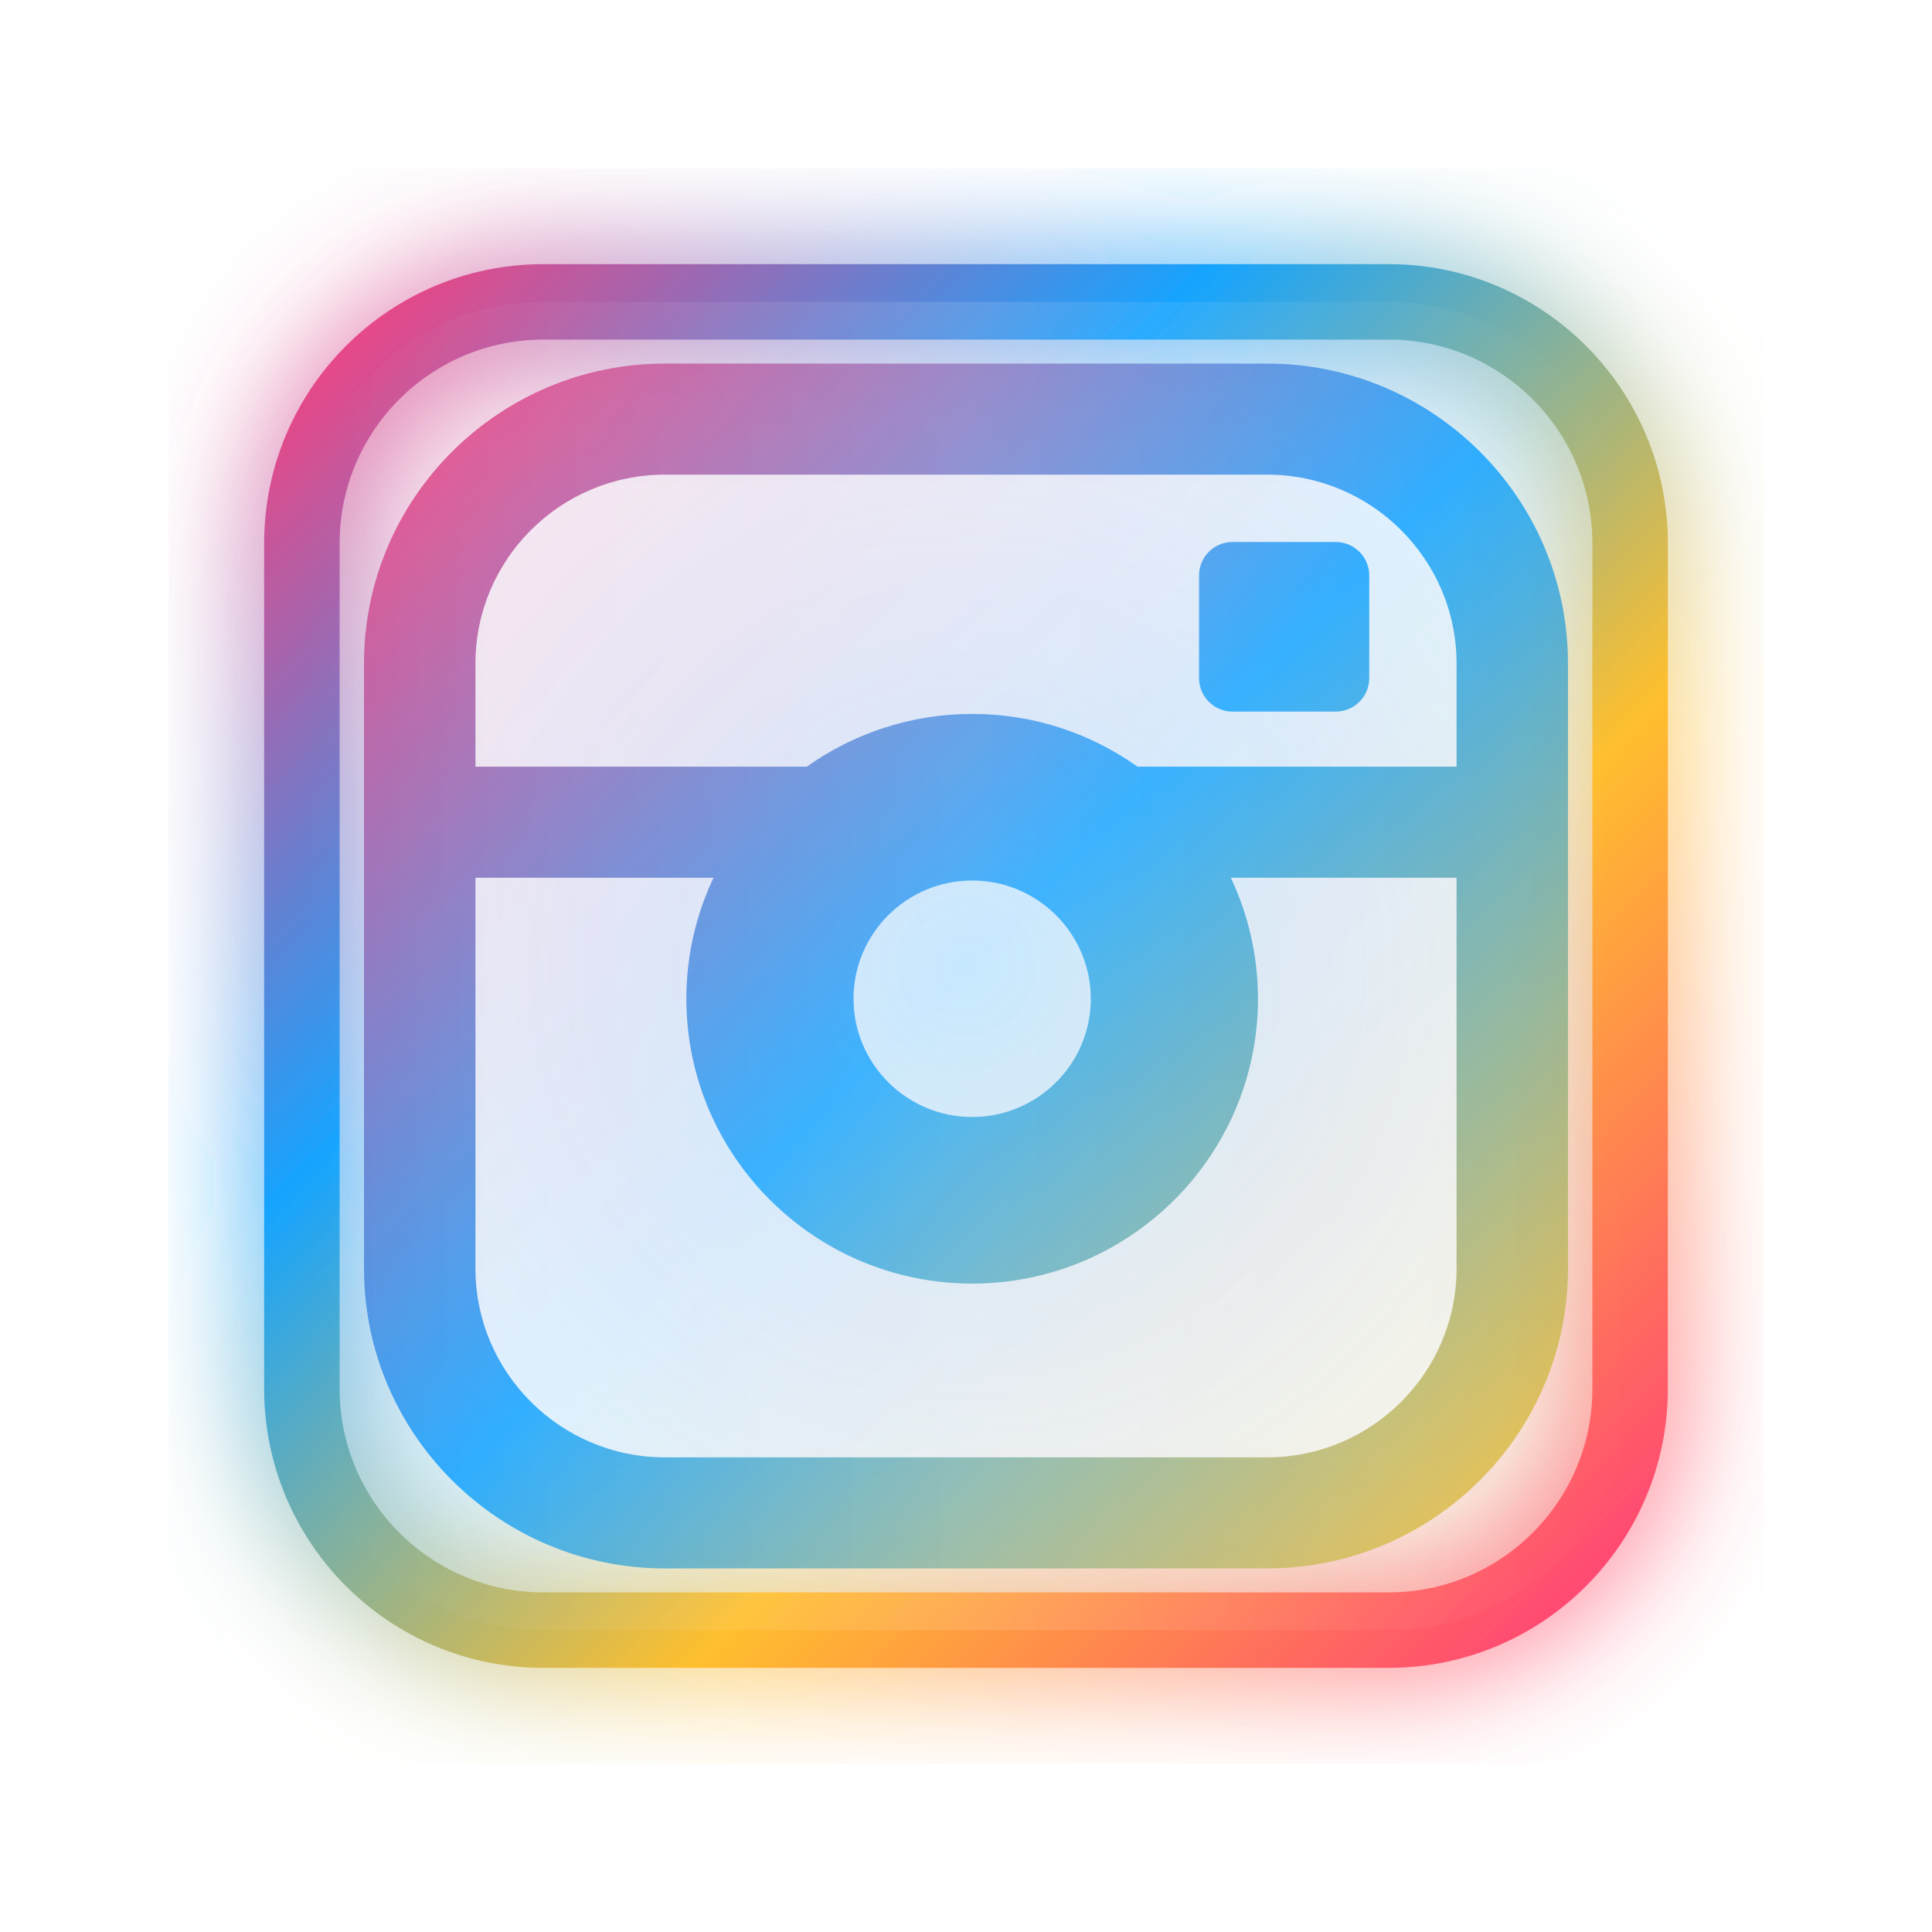
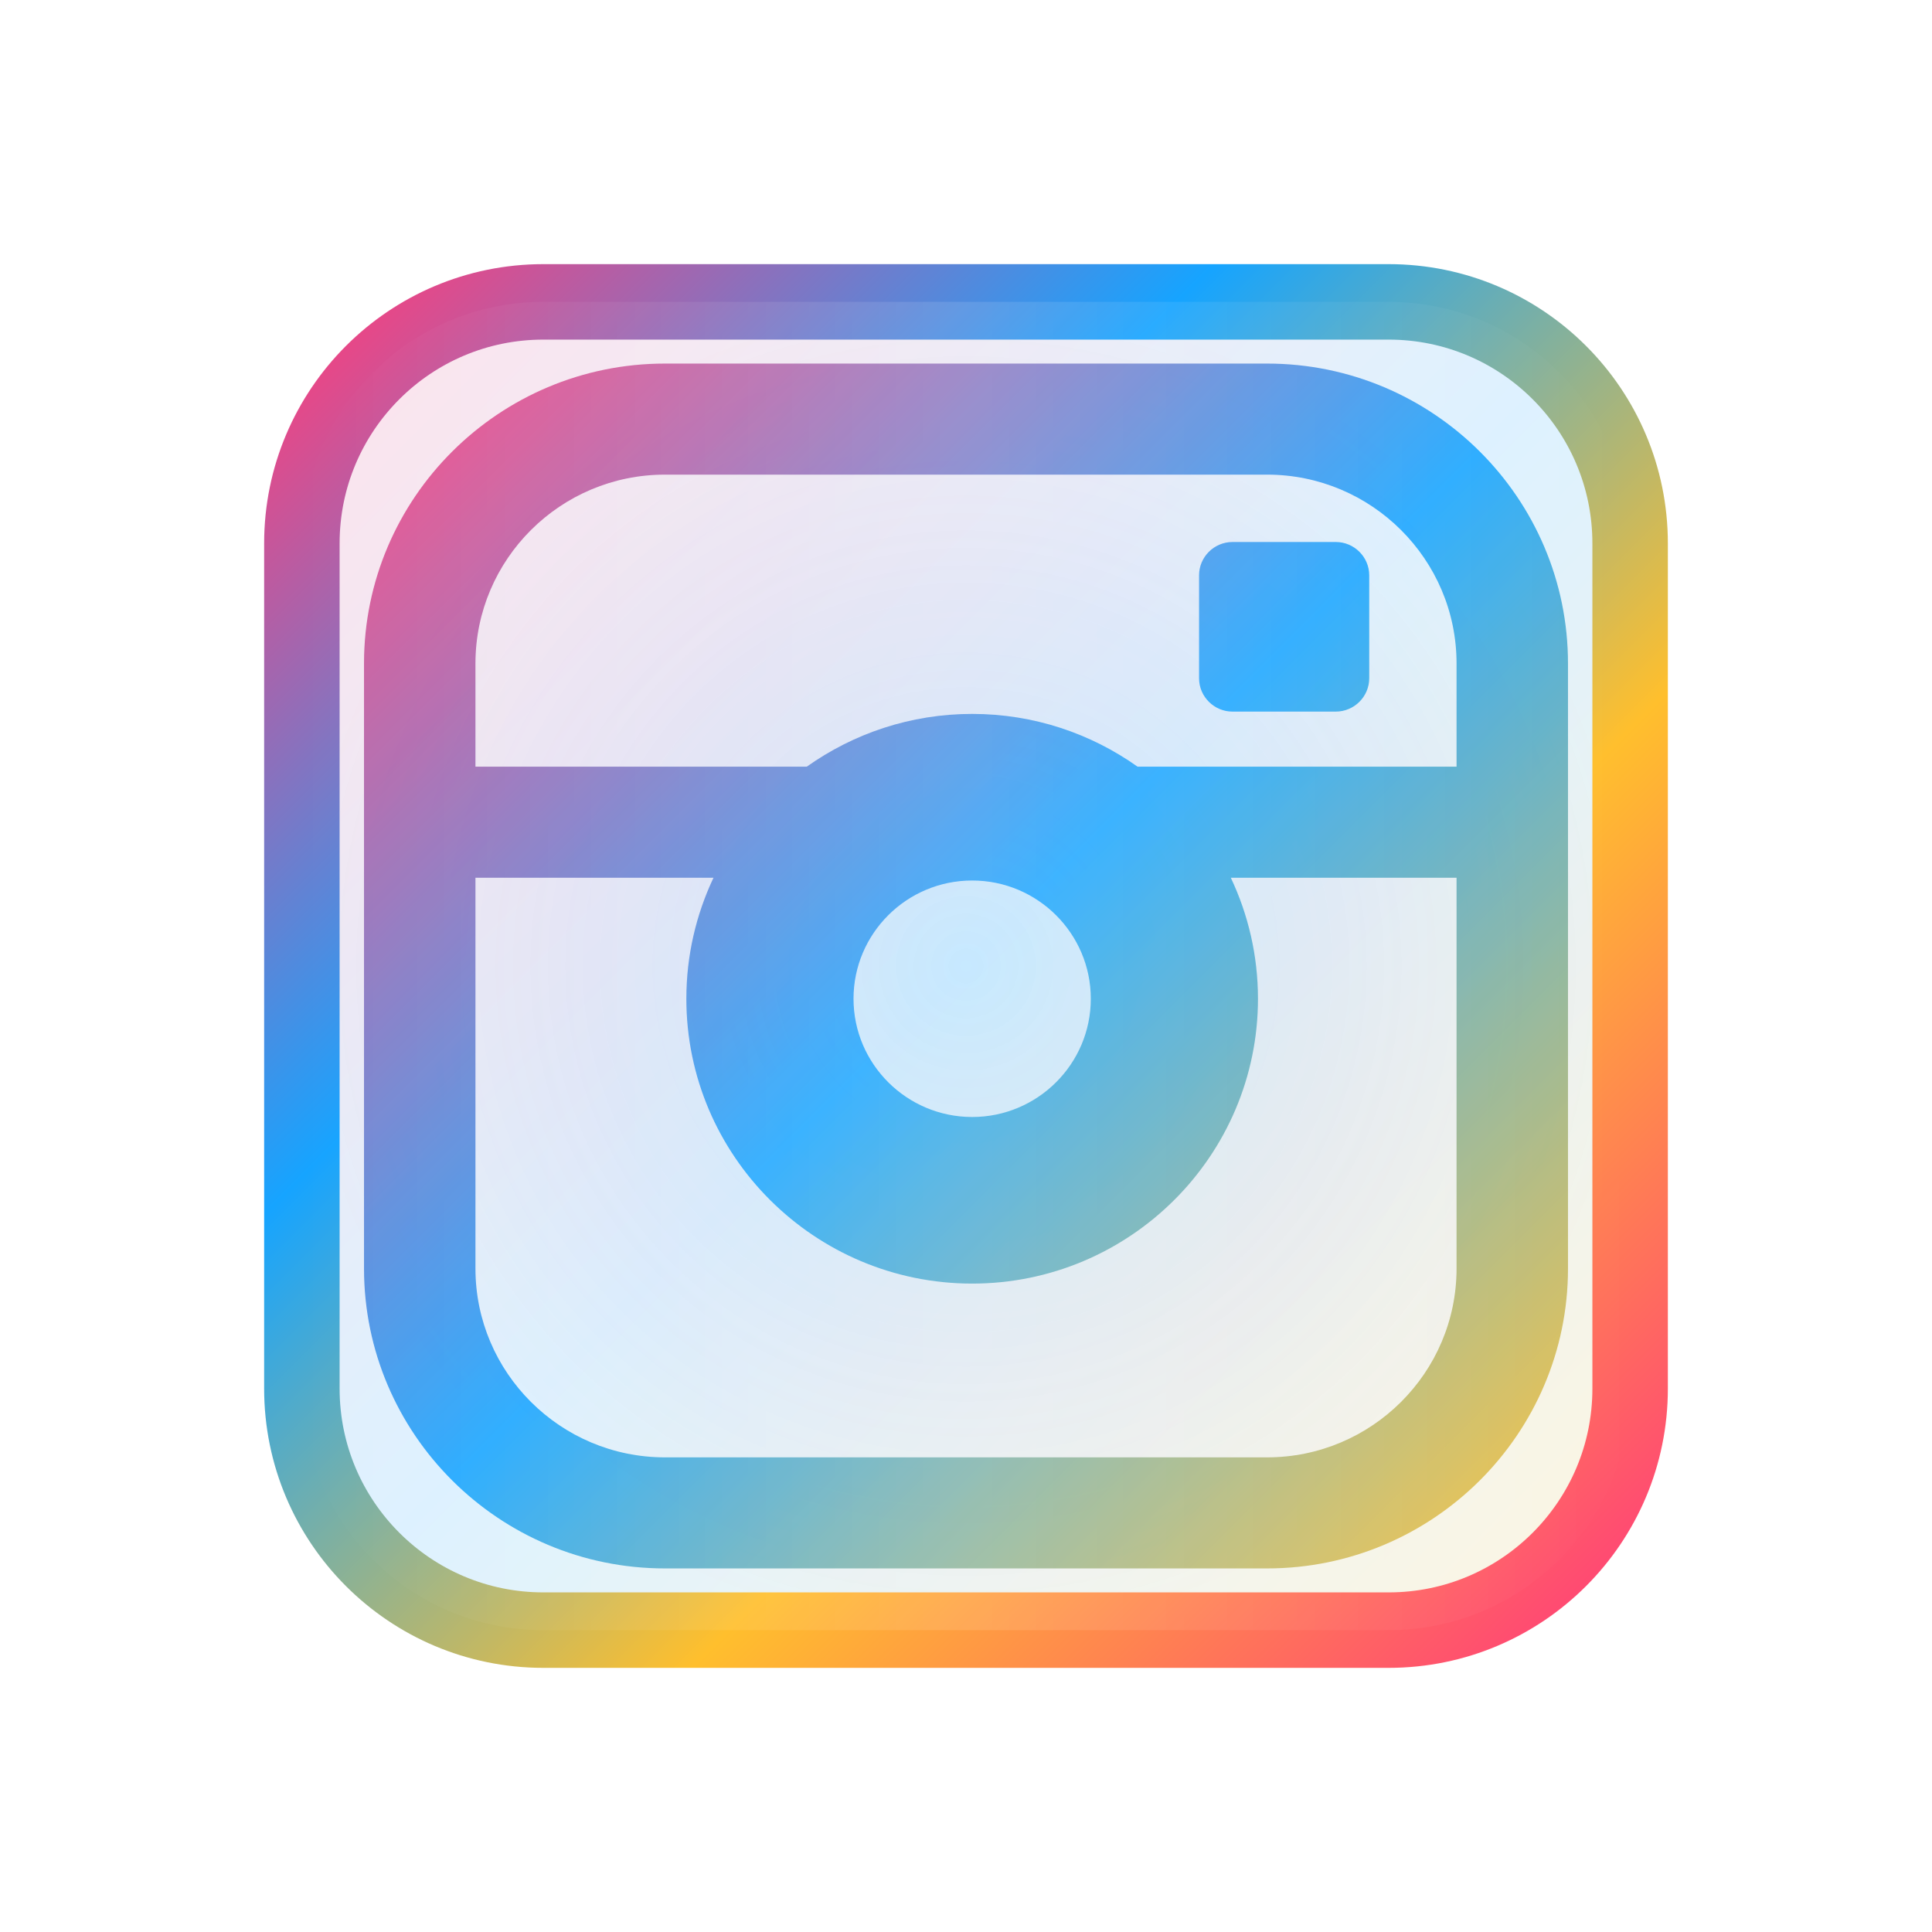
<svg xmlns="http://www.w3.org/2000/svg" viewBox="0 0 64 64" width="64" height="64">
  <defs>
    <linearGradient id="borderGrad" x1="0%" y1="0%" x2="100%" y2="100%">
      <stop offset="0%" stop-color="#ff3d7a">
        <animate attributeName="stop-color" values="#ff3d7a;#16a4ff;#ffbf2d;#ff3d7a" dur="4s" repeatCount="indefinite" />
      </stop>
      <stop offset="33%" stop-color="#16a4ff">
        <animate attributeName="stop-color" values="#16a4ff;#ffbf2d;#ff3d7a;#16a4ff" dur="4s" repeatCount="indefinite" />
      </stop>
      <stop offset="66%" stop-color="#ffbf2d">
        <animate attributeName="stop-color" values="#ffbf2d;#ff3d7a;#16a4ff;#ffbf2d" dur="4s" repeatCount="indefinite" />
      </stop>
      <stop offset="100%" stop-color="#ff3d7a">
        <animate attributeName="stop-color" values="#ff3d7a;#16a4ff;#ffbf2d;#ff3d7a" dur="4s" repeatCount="indefinite" />
      </stop>
      <animateTransform attributeName="gradientTransform" type="rotate" values="0 32 32;360 32 32" dur="8s" repeatCount="indefinite" />
    </linearGradient>
    <linearGradient id="iconGrad" x1="0%" y1="0%" x2="100%" y2="100%">
      <stop offset="0%" stop-color="#ff3d7a" />
      <stop offset="50%" stop-color="#16a4ff" />
      <stop offset="100%" stop-color="#ffbf2d" />
    </linearGradient>
    <radialGradient id="pulseGrad">
      <stop offset="0%" stop-color="#16a4ff" stop-opacity="0.3">
        <animate attributeName="stop-opacity" values="0.3;0.1;0.3" dur="3s" repeatCount="indefinite" />
      </stop>
      <stop offset="100%" stop-color="#ff3d7a" stop-opacity="0">
        <animate attributeName="stop-opacity" values="0;0.2;0" dur="3s" repeatCount="indefinite" />
      </stop>
    </radialGradient>
    <linearGradient id="shimmer" x1="0%" y1="0%" x2="100%" y2="0%">
      <stop offset="0%" stop-color="#ffffff" stop-opacity="0" />
      <stop offset="50%" stop-color="#ffffff" stop-opacity="0.3">
        <animate attributeName="stop-opacity" values="0;0.3;0" dur="3s" repeatCount="indefinite" />
      </stop>
      <stop offset="100%" stop-color="#ffffff" stop-opacity="0" />
      <animateTransform attributeName="gradientTransform" type="translate" values="-1 0;1 0;-1 0" dur="6s" repeatCount="indefinite" />
    </linearGradient>
-     <filter id="glow">
-       <feGaussianBlur stdDeviation="2" result="coloredBlur" />
-       <feMerge>
-         <feMergeNode in="coloredBlur" />
-         <feMergeNode in="SourceGraphic" />
-       </feMerge>
-     </filter>
  </defs>
  <g id="icon">
    <rect x="10" y="10" width="44" height="44" rx="8" fill="url(#pulseGrad)" opacity="0.5" />
    <rect x="10" y="10" width="44" height="44" rx="8" fill="url(#iconGrad)" opacity="0.15" />
    <rect x="10" y="10" width="44" height="44" rx="8" fill="none" stroke="url(#borderGrad)" stroke-width="2.5" stroke-linecap="round" filter="url(#glow)">
      <animate attributeName="stroke-width" values="2.5;3;2.5" dur="2s" repeatCount="indefinite" />
    </rect>
    <g transform="translate(32, 32) scale(0.04) translate(-500, -500)">
      <path d="M749.359 1.095h-498.716c-137.4 0 -249.186 111.41 -249.186 248.348v501.11c0 136.929 111.786 248.351 249.186 248.351h498.716c137.4 0 249.183 -111.423 249.183 -248.351v-501.111c0 -136.937 -111.783 -248.346 -249.183 -248.346zm156.895 749.456c0 86.214 -70.38 156.368 -156.894 156.368h-498.716c-86.514 0 -156.895 -70.154 -156.895 -156.368v-323.648h197.146c-14.393 30.443 -22.488 64.404 -22.488 100.218 0 130.083 106.18 235.897 236.696 235.897 130.513 0 236.695 -105.814 236.695 -235.897 0 -35.814 -8.094 -69.776 -22.49 -100.218h186.945v323.648zm-499.409 -223.428c0 -53.99 44.077 -97.923 98.259 -97.923 54.184 0 98.258 43.934 98.258 97.923 0 54.001 -44.074 97.926 -98.258 97.926 -54.181 -.001 -98.259 -43.925 -98.259 -97.926zm499.409 -192.199h-264.174c-38.701 -27.468 -85.954 -43.695 -136.976 -43.695 -51.022 0 -98.281 16.227 -136.973 43.695h-274.382v-85.481c0 -86.223 70.381 -156.367 156.895 -156.367h498.716c86.514 0 156.894 70.144 156.894 156.367v85.481h.001zm-100.006 -186.063h-85.55c-15.232 0 -27.687 12.418 -27.687 27.594v85.266c0 15.175 12.454 27.594 27.687 27.594h85.55c15.231 0 27.687 -12.419 27.687 -27.594v-85.266c0 -15.176 -12.455 -27.594 -27.687 -27.594z" fill="url(#iconGrad)" opacity="0.9">
        <animate attributeName="opacity" values="0.9;1;0.9" dur="4s" repeatCount="indefinite" />
      </path>
    </g>
    <rect x="10" y="10" width="44" height="44" rx="8" fill="url(#shimmer)" pointer-events="none" opacity="0.4" />
  </g>
</svg>
